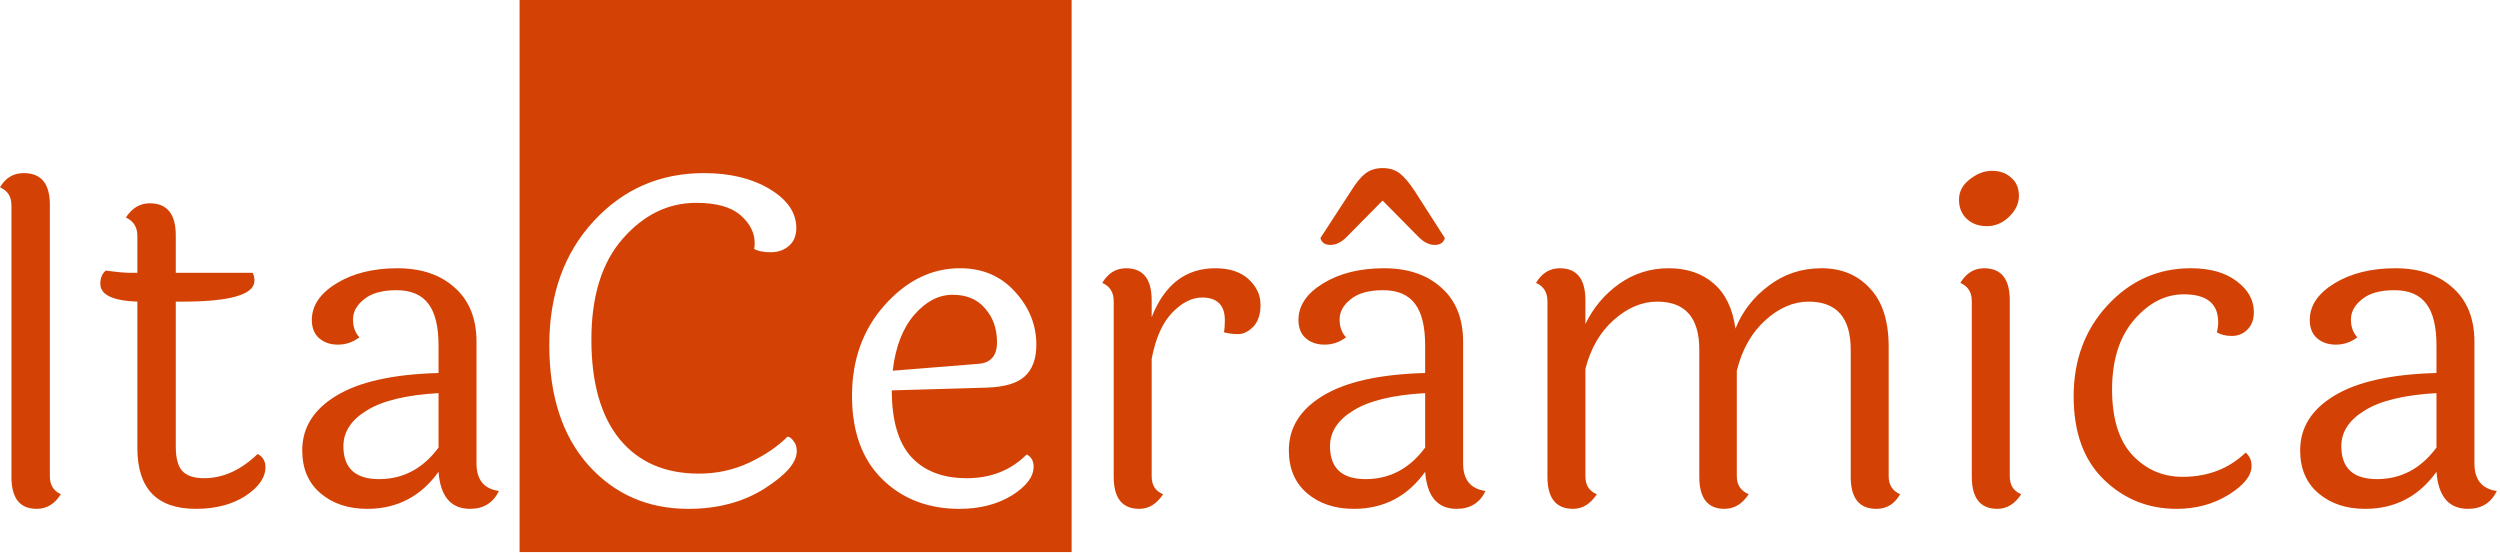
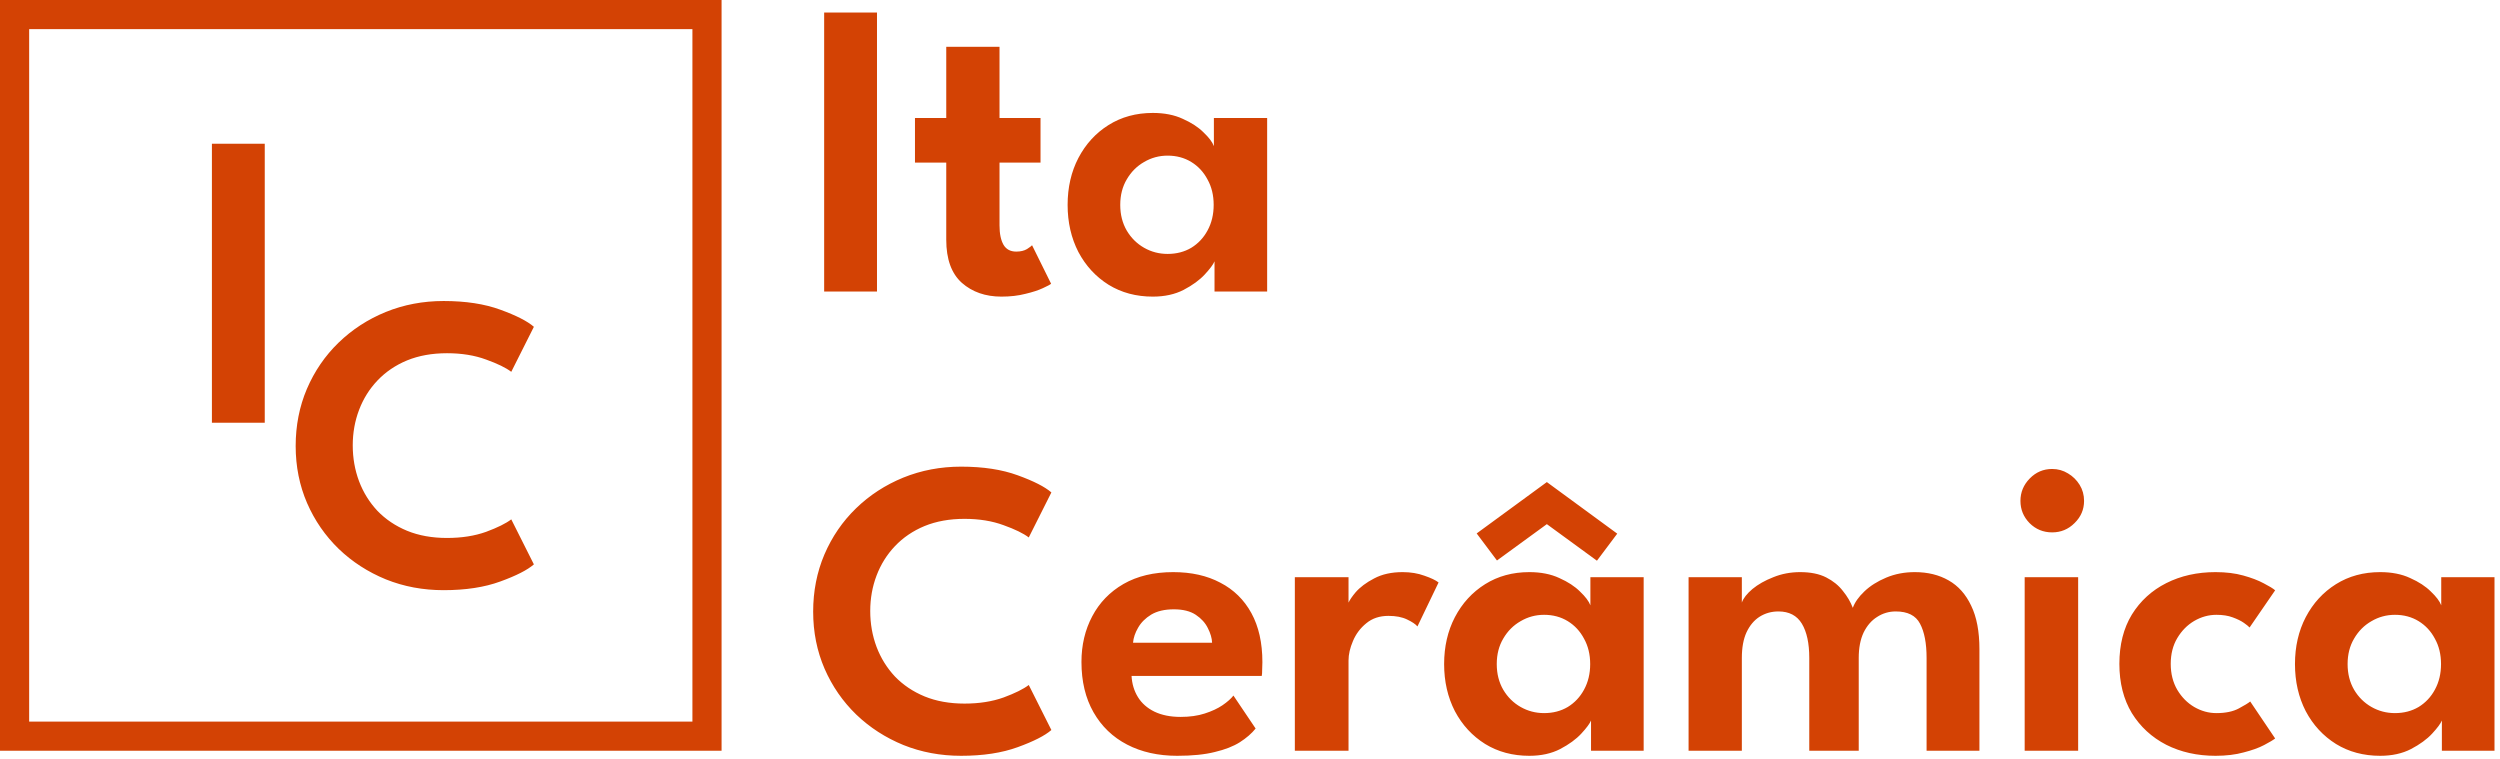
- <svg xmlns="http://www.w3.org/2000/svg" width="317" height="70" viewBox="0 0 317 70" fill="none">
-   <path fill-rule="evenodd" clip-rule="evenodd" d="M100.882 0H65.882V70H135.882V0H100.882ZM100.044 31.172C100.663 30.631 100.972 29.877 100.972 28.91C100.972 26.977 99.851 25.333 97.608 23.98C95.365 22.627 92.581 21.95 89.256 21.95C83.688 21.95 79.029 23.98 75.278 28.04C71.527 32.1 69.652 37.339 69.652 43.758C69.652 50.177 71.295 55.242 74.582 58.954C77.907 62.666 82.141 64.522 87.284 64.522C90.996 64.522 94.205 63.671 96.912 61.97C99.657 60.23 101.03 58.645 101.03 57.214C101.03 56.673 100.895 56.247 100.624 55.938C100.392 55.59 100.141 55.397 99.87 55.358C98.594 56.634 96.97 57.736 94.998 58.664C93.026 59.592 90.899 60.056 88.618 60.056C84.326 60.056 80.981 58.606 78.584 55.706C76.187 52.767 74.988 48.553 74.988 43.062C74.988 37.571 76.303 33.318 78.932 30.302C81.6 27.247 84.713 25.72 88.27 25.72C90.822 25.72 92.697 26.242 93.896 27.286C95.095 28.33 95.694 29.509 95.694 30.824C95.694 31.056 95.675 31.307 95.636 31.578C96.139 31.849 96.835 31.984 97.724 31.984C98.652 31.984 99.425 31.713 100.044 31.172ZM126.42 43.41C126.42 45.111 125.627 46.02 124.042 46.136L113.196 47.006C113.544 43.99 114.453 41.631 115.922 39.93C117.391 38.229 119.015 37.378 120.794 37.378C122.573 37.378 123.945 37.958 124.912 39.118C125.917 40.239 126.42 41.67 126.42 43.41ZM115.516 57.91C113.892 56.093 113.08 53.289 113.08 49.5L125.144 49.152C127.348 49.075 128.933 48.611 129.9 47.76C130.905 46.871 131.408 45.517 131.408 43.7C131.408 41.187 130.499 38.944 128.682 36.972C126.903 35 124.583 34.014 121.722 34.014C118.126 34.014 114.936 35.58 112.152 38.712C109.407 41.805 108.034 45.633 108.034 50.196C108.034 54.72 109.31 58.239 111.862 60.752C114.414 63.265 117.681 64.522 121.664 64.522C124.216 64.522 126.42 63.961 128.276 62.84C130.132 61.68 131.06 60.462 131.06 59.186C131.06 58.451 130.77 57.929 130.19 57.62C128.179 59.631 125.647 60.636 122.592 60.636C119.537 60.636 117.179 59.727 115.516 57.91ZM6.322 25.952V60.404C6.322 61.487 6.786 62.241 7.714 62.666C6.941 63.903 5.916 64.522 4.64 64.522C2.513 64.522 1.45 63.169 1.45 60.462V26.01C1.45 24.927 0.967 24.173 0 23.748C0.696 22.549 1.701 21.95 3.016 21.95C5.22 21.95 6.322 23.284 6.322 25.952ZM22.289 38.248V56.634C22.289 58.065 22.56 59.089 23.101 59.708C23.681 60.327 24.609 60.636 25.885 60.636C28.283 60.636 30.545 59.611 32.671 57.562C33.329 57.91 33.657 58.471 33.657 59.244C33.657 60.559 32.807 61.777 31.105 62.898C29.404 63.981 27.316 64.522 24.841 64.522C19.892 64.522 17.417 61.951 17.417 56.808V38.248C14.285 38.132 12.719 37.378 12.719 35.986C12.719 35.251 12.951 34.691 13.415 34.304C14.769 34.497 15.813 34.594 16.547 34.594H17.417V29.896C17.417 28.813 16.934 28.04 15.967 27.576C16.741 26.377 17.746 25.778 18.983 25.778C21.187 25.778 22.289 27.131 22.289 29.838V34.594H32.033C32.188 34.865 32.265 35.193 32.265 35.58C32.265 37.359 29.211 38.248 23.101 38.248H22.289ZM43.543 56.576C43.543 59.36 45.051 60.752 48.067 60.752C51.121 60.752 53.635 59.418 55.607 56.75V49.848C51.508 50.08 48.473 50.815 46.501 52.052C44.529 53.251 43.543 54.759 43.543 56.576ZM60.421 43.352V58.78C60.421 60.829 61.368 61.989 63.263 62.26C62.528 63.768 61.31 64.522 59.609 64.522C57.173 64.522 55.839 62.956 55.607 59.824C53.364 62.956 50.348 64.522 46.559 64.522C44.161 64.522 42.189 63.865 40.643 62.55C39.096 61.235 38.323 59.418 38.323 57.098C38.323 54.237 39.753 51.936 42.615 50.196C45.515 48.417 49.845 47.451 55.607 47.296V43.816C55.607 41.419 55.181 39.659 54.331 38.538C53.48 37.378 52.127 36.798 50.271 36.798C48.453 36.798 47.081 37.185 46.153 37.958C45.225 38.693 44.761 39.543 44.761 40.51C44.761 41.438 45.031 42.192 45.573 42.772C44.761 43.391 43.852 43.7 42.847 43.7C41.88 43.7 41.087 43.429 40.469 42.888C39.85 42.347 39.541 41.573 39.541 40.568C39.541 38.751 40.585 37.204 42.673 35.928C44.761 34.652 47.332 34.014 50.387 34.014C53.441 34.014 55.877 34.845 57.695 36.508C59.512 38.132 60.421 40.413 60.421 43.352ZM146.032 40.22V38.074C146.032 35.367 144.949 34.014 142.784 34.014C141.508 34.014 140.503 34.633 139.768 35.87C140.735 36.295 141.218 37.069 141.218 38.19V60.462C141.218 63.169 142.301 64.522 144.466 64.522C145.665 64.522 146.67 63.903 147.482 62.666C146.515 62.279 146.032 61.525 146.032 60.404V45.498C146.535 42.869 147.405 40.916 148.642 39.64C149.879 38.364 151.136 37.726 152.412 37.726C154.345 37.726 155.312 38.693 155.312 40.626C155.312 41.245 155.273 41.747 155.196 42.134C155.737 42.289 156.337 42.366 156.994 42.366C157.651 42.366 158.289 42.057 158.908 41.438C159.527 40.781 159.836 39.853 159.836 38.654C159.836 37.417 159.333 36.334 158.328 35.406C157.323 34.478 155.911 34.014 154.094 34.014C150.343 34.014 147.656 36.083 146.032 40.22ZM168.704 31.056C169.4 31.056 170.077 30.727 170.734 30.07L175.316 25.43L179.898 30.07C180.555 30.727 181.232 31.056 181.928 31.056C182.624 31.056 183.049 30.766 183.204 30.186L179.376 24.212C178.719 23.207 178.1 22.472 177.52 22.008C176.94 21.544 176.205 21.312 175.316 21.312C174.465 21.312 173.731 21.544 173.112 22.008C172.532 22.472 171.933 23.207 171.314 24.212L167.428 30.186C167.583 30.766 168.008 31.056 168.704 31.056ZM173.17 60.752C170.154 60.752 168.646 59.36 168.646 56.576C168.646 54.759 169.632 53.251 171.604 52.052C173.576 50.815 176.611 50.08 180.71 49.848V56.75C178.738 59.418 176.225 60.752 173.17 60.752ZM185.524 58.78V43.352C185.524 40.413 184.615 38.132 182.798 36.508C180.981 34.845 178.545 34.014 175.49 34.014C172.435 34.014 169.864 34.652 167.776 35.928C165.688 37.204 164.644 38.751 164.644 40.568C164.644 41.573 164.953 42.347 165.572 42.888C166.191 43.429 166.983 43.7 167.95 43.7C168.955 43.7 169.864 43.391 170.676 42.772C170.135 42.192 169.864 41.438 169.864 40.51C169.864 39.543 170.328 38.693 171.256 37.958C172.184 37.185 173.557 36.798 175.374 36.798C177.23 36.798 178.583 37.378 179.434 38.538C180.285 39.659 180.71 41.419 180.71 43.816V47.296C174.949 47.451 170.618 48.417 167.718 50.196C164.857 51.936 163.426 54.237 163.426 57.098C163.426 59.418 164.199 61.235 165.746 62.55C167.293 63.865 169.265 64.522 171.662 64.522C175.451 64.522 178.467 62.956 180.71 59.824C180.942 62.956 182.276 64.522 184.712 64.522C186.413 64.522 187.631 63.768 188.366 62.26C186.471 61.989 185.524 60.829 185.524 58.78ZM239.484 60.404V43.99C239.484 40.703 238.691 38.229 237.106 36.566C235.559 34.865 233.51 34.014 230.958 34.014C228.445 34.014 226.221 34.749 224.288 36.218C222.355 37.649 220.943 39.466 220.054 41.67C219.706 39.118 218.778 37.204 217.27 35.928C215.801 34.652 213.906 34.014 211.586 34.014C209.266 34.014 207.178 34.671 205.322 35.986C203.466 37.301 202.035 39.002 201.03 41.09V38.074C201.03 35.367 199.947 34.014 197.782 34.014C196.506 34.014 195.501 34.633 194.766 35.87C195.733 36.295 196.216 37.069 196.216 38.19V60.462C196.216 63.169 197.299 64.522 199.464 64.522C200.663 64.522 201.668 63.903 202.48 62.666C201.513 62.279 201.03 61.525 201.03 60.404V46.774C201.687 44.183 202.886 42.115 204.626 40.568C206.366 39.021 208.203 38.248 210.136 38.248C213.693 38.248 215.472 40.278 215.472 44.338V60.462C215.472 63.169 216.535 64.522 218.662 64.522C219.899 64.522 220.924 63.903 221.736 62.666C220.731 62.241 220.228 61.487 220.228 60.404V47.006C220.885 44.338 222.084 42.211 223.824 40.626C225.564 39.041 227.401 38.248 229.334 38.248C232.891 38.248 234.67 40.278 234.67 44.338V60.462C234.67 63.169 235.753 64.522 237.918 64.522C239.233 64.522 240.238 63.903 240.934 62.666C239.967 62.241 239.484 61.487 239.484 60.404ZM255.013 22.53C254.394 21.95 253.582 21.66 252.577 21.66C251.61 21.66 250.663 22.027 249.735 22.762C248.845 23.458 248.401 24.309 248.401 25.314C248.401 26.319 248.729 27.131 249.387 27.75C250.044 28.369 250.895 28.678 251.939 28.678C252.983 28.678 253.911 28.291 254.723 27.518C255.573 26.706 255.999 25.817 255.999 24.85C255.999 23.845 255.67 23.071 255.013 22.53ZM254.839 60.404V38.074C254.839 35.367 253.756 34.014 251.591 34.014C250.315 34.014 249.309 34.633 248.575 35.87C249.541 36.295 250.025 37.069 250.025 38.19V60.462C250.025 63.169 251.107 64.522 253.273 64.522C254.471 64.522 255.477 63.903 256.289 62.666C255.322 62.279 254.839 61.525 254.839 60.404ZM284.978 41.786C285.52 41.245 285.79 40.51 285.79 39.582C285.79 38.035 285.056 36.721 283.586 35.638C282.156 34.555 280.222 34.014 277.786 34.014C273.649 34.014 270.13 35.58 267.23 38.712C264.369 41.805 262.938 45.653 262.938 50.254C262.938 54.817 264.214 58.335 266.766 60.81C269.318 63.285 272.392 64.522 275.988 64.522C278.463 64.522 280.667 63.923 282.6 62.724C284.534 61.525 285.5 60.307 285.5 59.07C285.5 58.374 285.249 57.813 284.746 57.388C282.62 59.437 279.952 60.462 276.742 60.462C274.229 60.462 272.102 59.534 270.362 57.678C268.661 55.822 267.81 53.057 267.81 49.384C267.81 45.672 268.738 42.733 270.594 40.568C272.45 38.403 274.558 37.32 276.916 37.32C279.816 37.32 281.266 38.499 281.266 40.858C281.266 41.283 281.208 41.709 281.092 42.134C281.595 42.443 282.233 42.598 283.006 42.598C283.78 42.598 284.437 42.327 284.978 41.786ZM301.404 60.752C298.389 60.752 296.88 59.36 296.88 56.576C296.88 54.759 297.866 53.251 299.838 52.052C301.81 50.815 304.846 50.08 308.944 49.848V56.75C306.972 59.418 304.459 60.752 301.404 60.752ZM313.758 58.78V43.352C313.758 40.413 312.85 38.132 311.032 36.508C309.215 34.845 306.779 34.014 303.724 34.014C300.67 34.014 298.098 34.652 296.01 35.928C293.922 37.204 292.878 38.751 292.878 40.568C292.878 41.573 293.188 42.347 293.806 42.888C294.425 43.429 295.218 43.7 296.184 43.7C297.19 43.7 298.098 43.391 298.91 42.772C298.369 42.192 298.098 41.438 298.098 40.51C298.098 39.543 298.562 38.693 299.49 37.958C300.418 37.185 301.791 36.798 303.608 36.798C305.464 36.798 306.818 37.378 307.668 38.538C308.519 39.659 308.944 41.419 308.944 43.816V47.296C303.183 47.451 298.852 48.417 295.952 50.196C293.091 51.936 291.66 54.237 291.66 57.098C291.66 59.418 292.434 61.235 293.98 62.55C295.527 63.865 297.499 64.522 299.896 64.522C303.686 64.522 306.702 62.956 308.944 59.824C309.176 62.956 310.51 64.522 312.946 64.522C314.648 64.522 315.866 63.768 316.6 62.26C314.706 61.989 313.758 60.829 313.758 58.78Z" fill="#D34204" />
+ <svg xmlns="http://www.w3.org/2000/svg" width="343" height="104" viewBox="0 0 343 104" fill="none">
+   <path fill-rule="evenodd" clip-rule="evenodd" d="M4 4H95V99H4V4ZM0 0H4H95H99V4V99V103H95H4H0V99V4V0ZM113.074 1.72H120.324V40H113.074V1.72ZM125.534 16.191H129.826V6.418H137.134V16.191H142.76V22.31H137.134V30.923C137.134 32.064 137.318 32.953 137.685 33.591C138.053 34.21 138.633 34.519 139.425 34.519C140.025 34.519 140.518 34.403 140.904 34.171C141.291 33.92 141.523 33.746 141.6 33.649L144.21 38.927C144.094 39.043 143.717 39.246 143.079 39.536C142.461 39.826 141.658 40.087 140.672 40.319C139.706 40.57 138.613 40.696 137.395 40.696C135.211 40.696 133.403 40.068 131.972 38.811C130.542 37.535 129.826 35.563 129.826 32.895V22.31H125.534V16.191ZM166.632 40V35.853C166.458 36.278 166.014 36.878 165.298 37.651C164.583 38.424 163.616 39.13 162.398 39.768C161.2 40.387 159.788 40.696 158.164 40.696C155.883 40.696 153.863 40.155 152.103 39.072C150.344 37.97 148.962 36.472 147.956 34.577C146.97 32.663 146.477 30.507 146.477 28.11C146.477 25.713 146.97 23.567 147.956 21.672C148.962 19.758 150.344 18.25 152.103 17.148C153.863 16.046 155.883 15.495 158.164 15.495C159.75 15.495 161.122 15.766 162.282 16.307C163.462 16.829 164.409 17.448 165.124 18.163C165.859 18.859 166.333 19.487 166.545 20.048V16.191H173.853V40H166.632ZM153.698 28.11C153.698 29.444 153.998 30.623 154.597 31.648C155.197 32.653 155.989 33.436 156.975 33.997C157.961 34.558 159.034 34.838 160.194 34.838C161.412 34.838 162.495 34.558 163.442 33.997C164.39 33.417 165.134 32.624 165.675 31.619C166.236 30.594 166.516 29.425 166.516 28.11C166.516 26.795 166.236 25.635 165.675 24.63C165.134 23.605 164.39 22.803 163.442 22.223C162.495 21.643 161.412 21.353 160.194 21.353C159.034 21.353 157.961 21.643 156.975 22.223C155.989 22.784 155.197 23.576 154.597 24.601C153.998 25.606 153.698 26.776 153.698 28.11ZM132.33 96.533C134.341 96.533 136.129 96.253 137.695 95.692C139.261 95.112 140.411 94.542 141.146 93.981L144.249 100.158C143.36 100.931 141.823 101.714 139.638 102.507C137.473 103.3 134.882 103.696 131.866 103.696C129.043 103.696 126.404 103.203 123.949 102.217C121.494 101.212 119.338 99.82 117.482 98.041C115.626 96.243 114.176 94.145 113.132 91.748C112.088 89.331 111.566 86.721 111.566 83.918C111.566 81.115 112.078 78.505 113.103 76.088C114.147 73.652 115.597 71.535 117.453 69.737C119.309 67.939 121.465 66.537 123.92 65.532C126.395 64.527 129.043 64.024 131.866 64.024C134.882 64.024 137.473 64.42 139.638 65.213C141.823 66.006 143.36 66.789 144.249 67.562L141.146 73.739C140.411 73.178 139.261 72.618 137.695 72.057C136.129 71.477 134.341 71.187 132.33 71.187C130.281 71.187 128.454 71.516 126.849 72.173C125.264 72.83 123.91 73.749 122.789 74.928C121.687 76.088 120.846 77.432 120.266 78.959C119.686 80.486 119.396 82.11 119.396 83.831C119.396 85.571 119.686 87.214 120.266 88.761C120.846 90.288 121.687 91.642 122.789 92.821C123.91 93.981 125.264 94.89 126.849 95.547C128.454 96.204 130.281 96.533 132.33 96.533ZM155.249 92.734C155.307 93.817 155.597 94.783 156.119 95.634C156.641 96.485 157.395 97.152 158.381 97.635C159.386 98.118 160.585 98.36 161.977 98.36C163.233 98.36 164.335 98.205 165.283 97.896C166.249 97.587 167.061 97.21 167.719 96.765C168.395 96.301 168.898 95.856 169.227 95.431L172.272 99.955C171.73 100.632 171.005 101.26 170.097 101.84C169.207 102.401 168.067 102.845 166.675 103.174C165.302 103.522 163.581 103.696 161.513 103.696C158.903 103.696 156.612 103.184 154.64 102.159C152.668 101.134 151.131 99.655 150.029 97.722C148.927 95.789 148.376 93.488 148.376 90.82C148.376 88.5 148.869 86.412 149.855 84.556C150.841 82.681 152.271 81.202 154.147 80.119C156.041 79.036 158.313 78.495 160.962 78.495C163.456 78.495 165.611 78.978 167.429 79.945C169.265 80.892 170.686 82.284 171.692 84.121C172.697 85.958 173.2 88.2 173.2 90.849C173.2 91.004 173.19 91.323 173.171 91.806C173.171 92.27 173.151 92.579 173.113 92.734H155.249ZM166.298 88.181C166.278 87.562 166.085 86.895 165.718 86.18C165.37 85.465 164.819 84.856 164.065 84.353C163.311 83.85 162.305 83.599 161.049 83.599C159.792 83.599 158.758 83.841 157.946 84.324C157.153 84.807 156.554 85.407 156.148 86.122C155.742 86.818 155.51 87.504 155.452 88.181H166.298ZM185.018 103H177.652V79.191H185.018V82.676C185.206 82.281 185.525 81.816 185.975 81.279C186.593 80.564 187.444 79.926 188.527 79.365C189.609 78.785 190.914 78.495 192.442 78.495C193.544 78.495 194.539 78.659 195.429 78.988C196.337 79.297 196.985 79.607 197.372 79.916L194.472 85.948C194.22 85.639 193.747 85.32 193.051 84.991C192.374 84.662 191.523 84.498 190.499 84.498C189.281 84.498 188.266 84.836 187.454 85.513C186.642 86.17 186.033 86.982 185.627 87.949C185.221 88.896 185.018 89.786 185.018 90.617V103ZM218.289 103V98.853C218.115 99.278 217.67 99.878 216.955 100.651C216.239 101.424 215.273 102.13 214.055 102.768C212.856 103.387 211.445 103.696 209.821 103.696C207.539 103.696 205.519 103.155 203.76 102.072C202 100.97 200.618 99.472 199.613 97.577C198.627 95.663 198.134 93.507 198.134 91.11C198.134 88.713 198.627 86.567 199.613 84.672C200.618 82.758 202 81.25 203.76 80.148C205.519 79.046 207.539 78.495 209.821 78.495C211.406 78.495 212.779 78.766 213.939 79.307C215.118 79.829 216.065 80.448 216.781 81.163C217.515 81.859 217.989 82.487 218.202 83.048V79.191H225.51V103H218.289ZM205.355 91.11C205.355 92.444 205.654 93.623 206.254 94.648C206.853 95.653 207.646 96.436 208.632 96.997C209.618 97.558 210.691 97.838 211.851 97.838C213.069 97.838 214.151 97.558 215.099 96.997C216.046 96.417 216.79 95.624 217.332 94.619C217.892 93.594 218.173 92.425 218.173 91.11C218.173 89.795 217.892 88.635 217.332 87.63C216.79 86.605 216.046 85.803 215.099 85.223C214.151 84.643 213.069 84.353 211.851 84.353C210.691 84.353 209.618 84.643 208.632 85.223C207.646 85.784 206.853 86.576 206.254 87.601C205.654 88.606 205.355 89.776 205.355 91.11ZM219.101 76.929L212.228 71.912L205.384 76.9L202.6 73.188L212.228 66.141L221.885 73.217L219.101 76.929ZM262.703 78.495C264.481 78.495 266.028 78.872 267.343 79.626C268.677 80.38 269.711 81.54 270.446 83.106C271.2 84.653 271.577 86.644 271.577 89.08V103H264.327V90.269C264.327 88.258 264.027 86.692 263.428 85.571C262.848 84.45 261.736 83.889 260.093 83.889C259.165 83.889 258.314 84.14 257.541 84.643C256.767 85.126 256.149 85.842 255.685 86.789C255.24 87.736 255.018 88.896 255.018 90.269V103H248.232V90.269C248.232 88.258 247.893 86.692 247.217 85.571C246.54 84.45 245.467 83.889 243.998 83.889C243.05 83.889 242.19 84.131 241.417 84.614C240.663 85.097 240.063 85.813 239.619 86.76C239.193 87.688 238.981 88.858 238.981 90.269V103H231.673V79.191H238.981V82.671C239.193 82.072 239.677 81.453 240.431 80.815C241.204 80.177 242.161 79.636 243.302 79.191C244.442 78.727 245.67 78.495 246.985 78.495C248.415 78.495 249.604 78.737 250.552 79.22C251.499 79.703 252.263 80.322 252.843 81.076C253.442 81.811 253.896 82.584 254.206 83.396C254.476 82.642 255.008 81.888 255.801 81.134C256.593 80.38 257.589 79.752 258.788 79.249C259.986 78.746 261.291 78.495 262.703 78.495ZM277.785 103V79.191H285.122V103H277.785ZM281.555 73.043C280.337 73.043 279.303 72.618 278.452 71.767C277.621 70.916 277.205 69.901 277.205 68.722C277.205 67.543 277.63 66.518 278.481 65.648C279.332 64.778 280.356 64.343 281.555 64.343C282.348 64.343 283.073 64.546 283.73 64.952C284.387 65.339 284.919 65.861 285.325 66.518C285.731 67.175 285.934 67.91 285.934 68.722C285.934 69.901 285.499 70.916 284.629 71.767C283.778 72.618 282.754 73.043 281.555 73.043ZM304.089 97.838C305.346 97.838 306.371 97.625 307.163 97.2C307.956 96.775 308.478 96.456 308.729 96.243L312.151 101.318C311.881 101.531 311.378 101.83 310.643 102.217C309.909 102.604 308.971 102.942 307.83 103.232C306.709 103.541 305.423 103.696 303.973 103.696C301.46 103.696 299.208 103.193 297.216 102.188C295.225 101.163 293.649 99.713 292.489 97.838C291.349 95.943 290.778 93.691 290.778 91.081C290.778 88.452 291.349 86.199 292.489 84.324C293.649 82.449 295.225 81.008 297.216 80.003C299.208 78.998 301.46 78.495 303.973 78.495C305.404 78.495 306.67 78.65 307.772 78.959C308.894 79.268 309.831 79.626 310.585 80.032C311.339 80.419 311.861 80.738 312.151 80.989L308.642 86.093C308.507 85.938 308.246 85.726 307.859 85.455C307.473 85.184 306.96 84.933 306.322 84.701C305.704 84.469 304.959 84.353 304.089 84.353C303.026 84.353 302.011 84.633 301.044 85.194C300.097 85.755 299.324 86.538 298.724 87.543C298.125 88.548 297.825 89.728 297.825 91.081C297.825 92.434 298.125 93.623 298.724 94.648C299.324 95.653 300.097 96.436 301.044 96.997C302.011 97.558 303.026 97.838 304.089 97.838ZM335.025 103V98.853C334.851 99.278 334.406 99.878 333.691 100.651C332.976 101.424 332.009 102.13 330.791 102.768C329.592 103.387 328.181 103.696 326.557 103.696C324.276 103.696 322.255 103.155 320.496 102.072C318.737 100.97 317.354 99.472 316.349 97.577C315.363 95.663 314.87 93.507 314.87 91.11C314.87 88.713 315.363 86.567 316.349 84.672C317.354 82.758 318.737 81.25 320.496 80.148C322.255 79.046 324.276 78.495 326.557 78.495C328.142 78.495 329.515 78.766 330.675 79.307C331.854 79.829 332.802 80.448 333.517 81.163C334.252 81.859 334.725 82.487 334.938 83.048V79.191H342.246V103H335.025ZM322.091 91.11C322.091 92.444 322.391 93.623 322.99 94.648C323.589 95.653 324.382 96.436 325.368 96.997C326.354 97.558 327.427 97.838 328.587 97.838C329.805 97.838 330.888 97.558 331.835 96.997C332.782 96.417 333.527 95.624 334.068 94.619C334.629 93.594 334.909 92.425 334.909 91.11C334.909 89.795 334.629 88.635 334.068 87.63C333.527 86.605 332.782 85.803 331.835 85.223C330.888 84.643 329.805 84.353 328.587 84.353C327.427 84.353 326.354 84.643 325.368 85.223C324.382 85.784 323.589 86.576 322.99 87.601C322.391 88.606 322.091 89.776 322.091 91.11ZM36.324 19.72H29.074V58H36.324V19.72ZM61.33 73.808C63.341 73.808 65.129 73.528 66.695 72.967C68.261 72.387 69.411 71.817 70.146 71.256L73.249 77.433C72.36 78.206 70.823 78.989 68.638 79.782C66.473 80.575 63.882 80.971 60.866 80.971C58.043 80.971 55.404 80.478 52.949 79.492C50.494 78.487 48.338 77.095 46.482 75.316C44.626 73.518 43.176 71.42 42.132 69.023C41.088 66.606 40.566 63.996 40.566 61.193C40.566 58.39 41.078 55.78 42.103 53.363C43.147 50.927 44.597 48.81 46.453 47.012C48.309 45.214 50.465 43.812 52.92 42.807C55.395 41.802 58.043 41.299 60.866 41.299C63.882 41.299 66.473 41.695 68.638 42.488C70.823 43.281 72.36 44.064 73.249 44.837L70.146 51.014C69.411 50.453 68.261 49.893 66.695 49.332C65.129 48.752 63.341 48.462 61.33 48.462C59.281 48.462 57.454 48.791 55.849 49.448C54.264 50.105 52.91 51.024 51.789 52.203C50.687 53.363 49.846 54.707 49.266 56.234C48.686 57.761 48.396 59.385 48.396 61.106C48.396 62.846 48.686 64.489 49.266 66.036C49.846 67.563 50.687 68.917 51.789 70.096C52.91 71.256 54.264 72.165 55.849 72.822C57.454 73.479 59.281 73.808 61.33 73.808Z" fill="#D34204" />
</svg>
